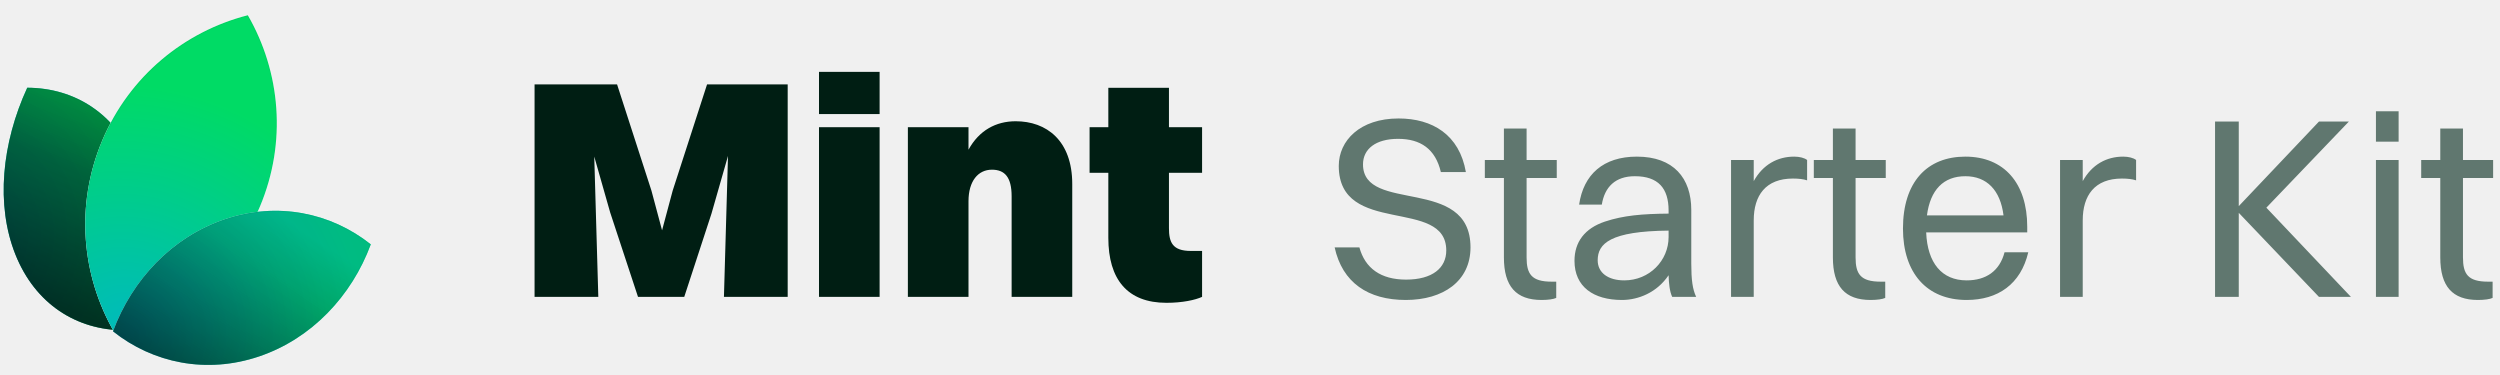
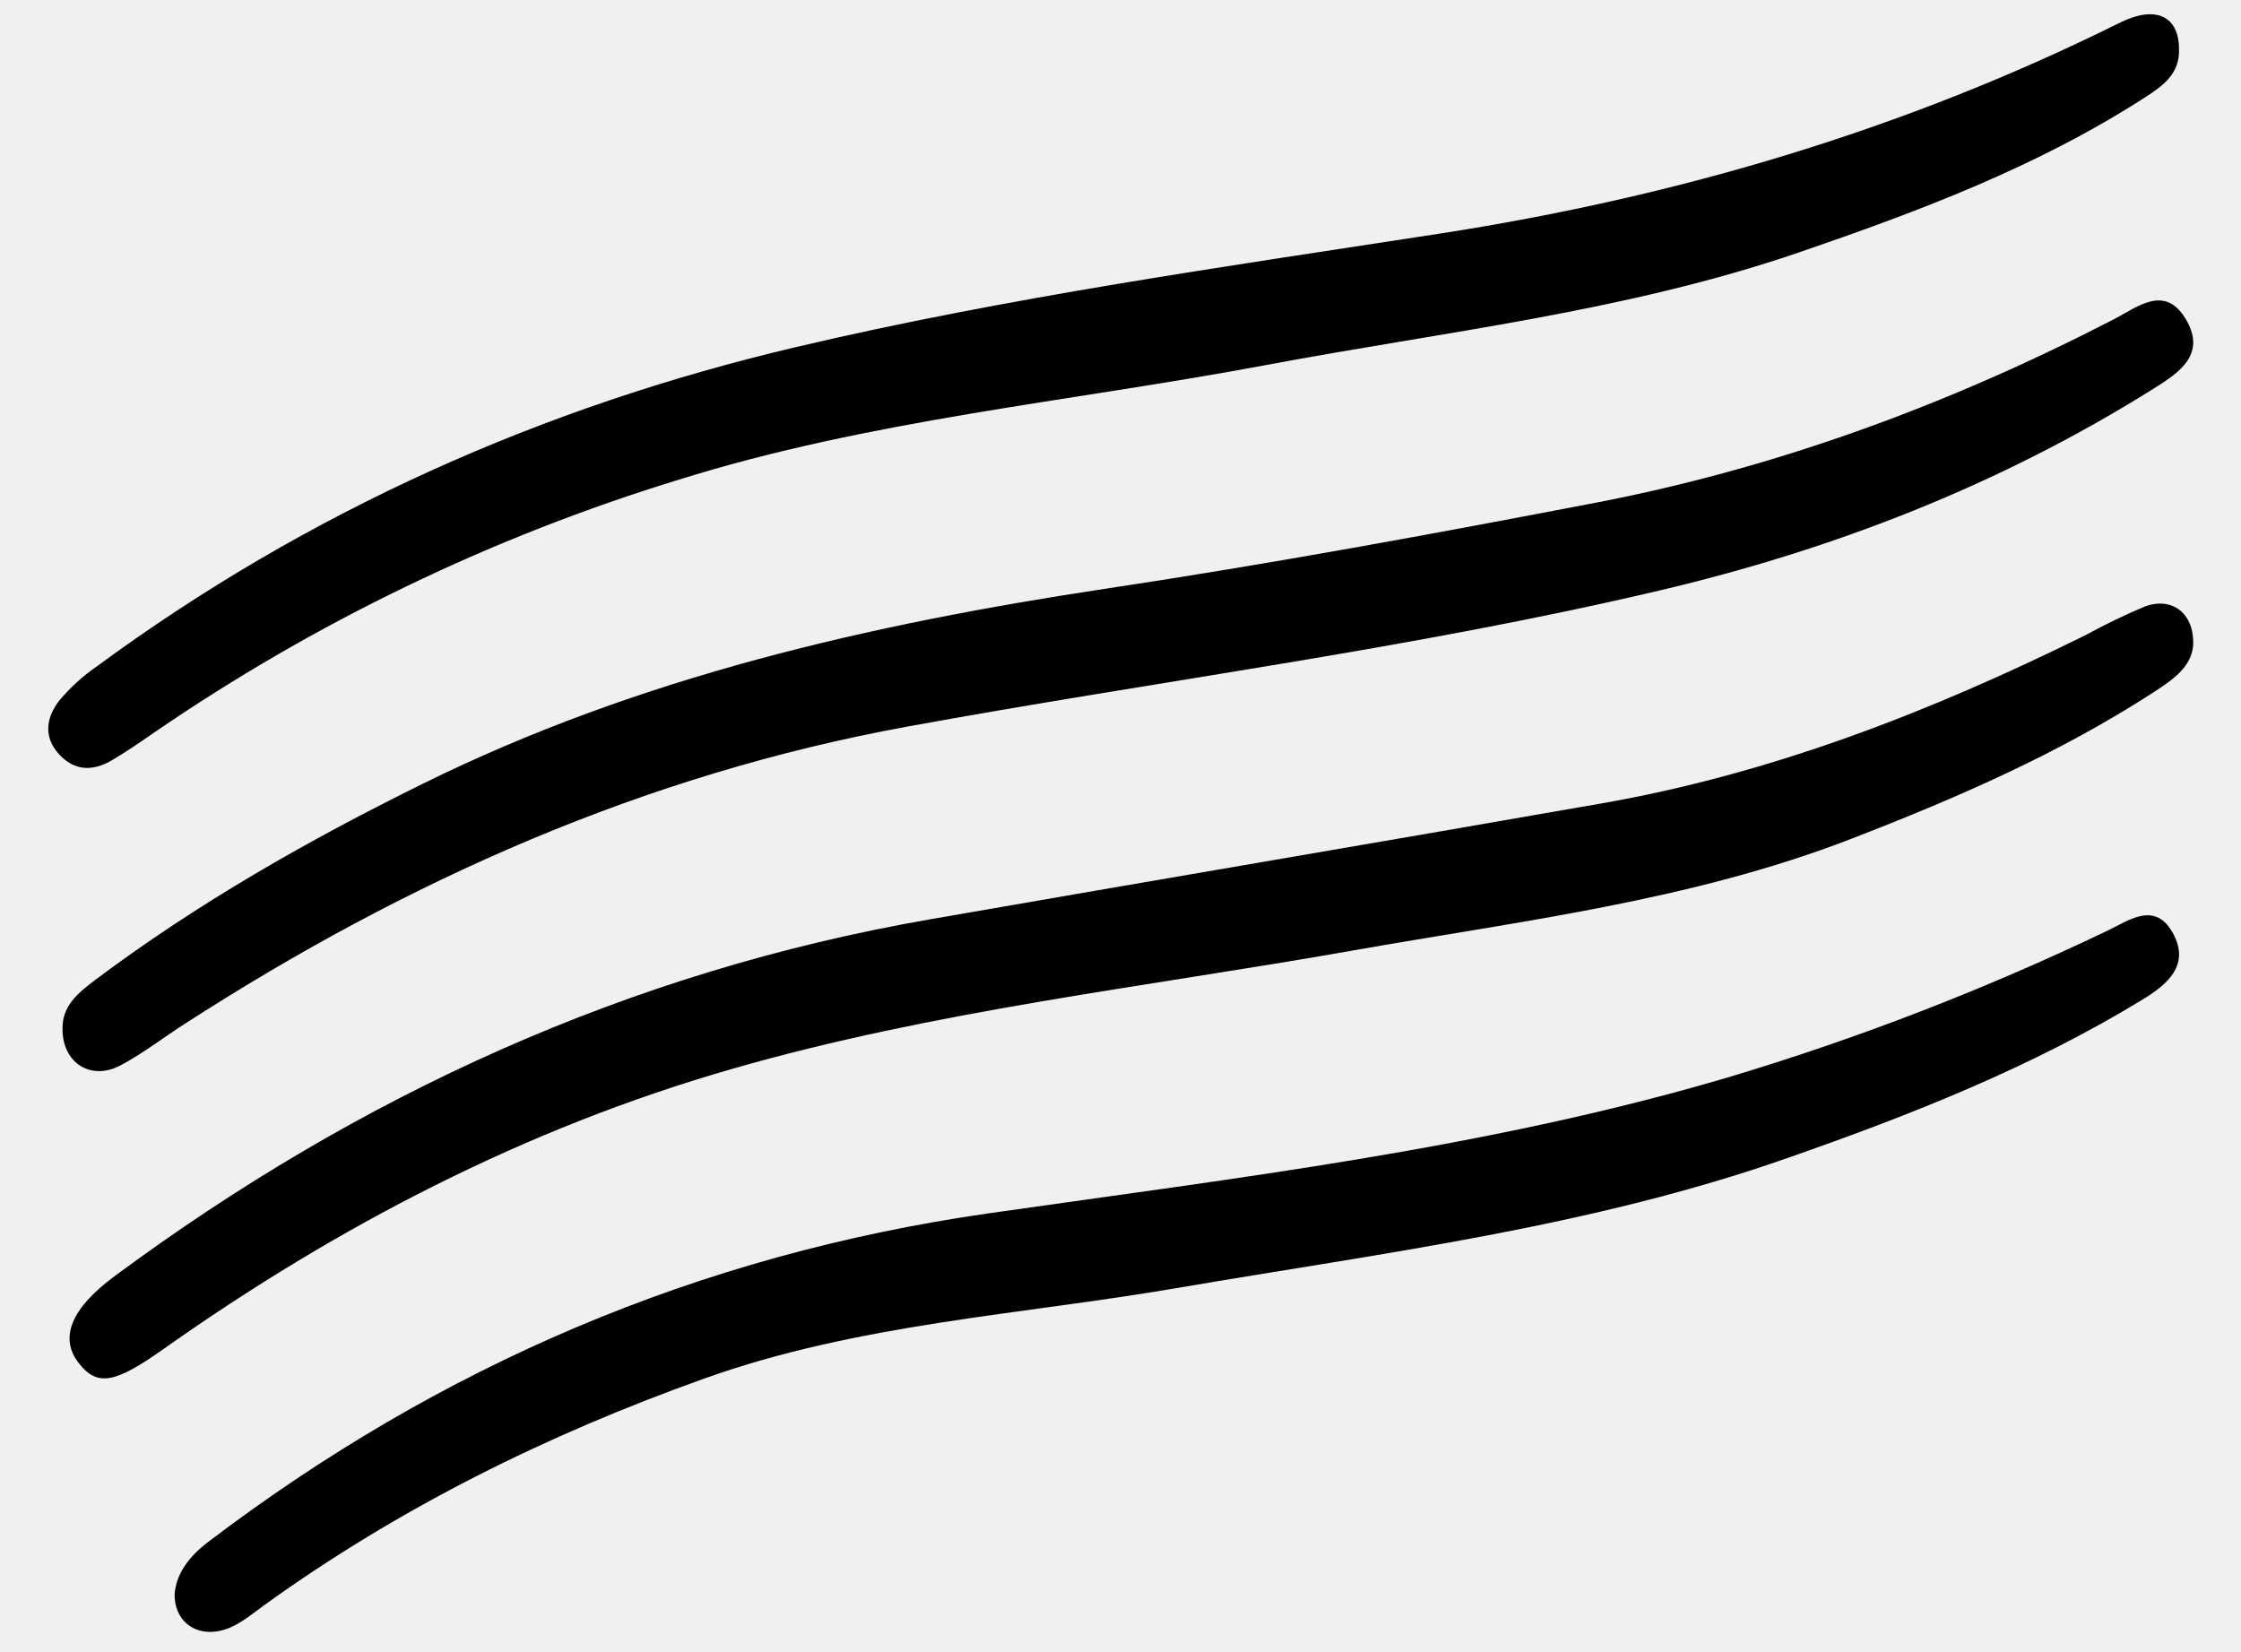
- <svg xmlns="http://www.w3.org/2000/svg" width="160" height="24" viewBox="0 0 160 24" fill="none">
-   <path d="M7.953 21.139C4.896 21.13 2.255 19.458 0.987 16.29C-0.28 13.121 0.109 9.163 1.744 5.615C4.801 5.624 7.442 7.296 8.71 10.465C9.977 13.633 9.588 17.591 7.953 21.139Z" fill="white" />
-   <path d="M7.953 21.139C4.896 21.13 2.255 19.458 0.987 16.29C-0.28 13.121 0.109 9.163 1.744 5.615C4.801 5.624 7.442 7.296 8.71 10.465C9.977 13.633 9.588 17.591 7.953 21.139Z" fill="url(#paint0_radial_115_86)" />
-   <path d="M7.953 21.139C4.896 21.13 2.255 19.458 0.987 16.29C-0.28 13.121 0.109 9.163 1.744 5.615C4.801 5.624 7.442 7.296 8.71 10.465C9.977 13.633 9.588 17.591 7.953 21.139Z" fill="black" fill-opacity="0.5" style="mix-blend-mode:hard-light" />
-   <path d="M7.953 21.139C4.896 21.13 2.255 19.458 0.987 16.29C-0.28 13.121 0.109 9.163 1.744 5.615C4.801 5.624 7.442 7.296 8.71 10.465C9.977 13.633 9.588 17.591 7.953 21.139Z" fill="url(#paint1_linear_115_86)" fill-opacity="0.5" style="mix-blend-mode:hard-light" />
-   <path d="M7.935 21.111C4.897 21.096 2.274 19.431 1.013 16.279C-0.248 13.124 0.136 9.182 1.762 5.643C4.8 5.659 7.423 7.324 8.684 10.476C9.945 13.63 9.561 17.572 7.935 21.111Z" stroke="url(#paint2_linear_115_86)" stroke-opacity="0.05" stroke-width="0.056" />
-   <path d="M7.31 21.257C11.354 20.221 14.884 17.375 16.628 13.236C18.373 9.097 17.945 4.587 15.86 0.976C11.816 2.012 8.287 4.858 6.542 8.998C4.797 13.137 5.225 17.646 7.31 21.257Z" fill="white" />
-   <path d="M7.31 21.257C11.354 20.221 14.884 17.375 16.628 13.236C18.373 9.097 17.945 4.587 15.86 0.976C11.816 2.012 8.287 4.858 6.542 8.998C4.797 13.137 5.225 17.646 7.31 21.257Z" fill="url(#paint3_radial_115_86)" />
-   <path d="M16.602 13.225C14.864 17.349 11.351 20.187 7.324 21.225C5.253 17.624 4.829 13.132 6.568 9.009C8.306 4.885 11.819 2.047 15.846 1.009C17.918 4.61 18.341 9.101 16.602 13.225Z" stroke="url(#paint4_linear_115_86)" stroke-opacity="0.05" stroke-width="0.056" />
-   <path d="M7.234 21.207C9.789 23.237 13.21 23.951 16.577 22.814C19.944 21.677 22.506 18.945 23.73 15.638C21.175 13.608 17.754 12.894 14.387 14.031C11.02 15.168 8.458 17.901 7.234 21.207Z" fill="white" />
-   <path d="M7.234 21.207C9.789 23.237 13.21 23.951 16.577 22.814C19.944 21.677 22.506 18.945 23.73 15.638C21.175 13.608 17.754 12.894 14.387 14.031C11.02 15.168 8.458 17.901 7.234 21.207Z" fill="url(#paint5_radial_115_86)" />
-   <path d="M7.234 21.207C9.789 23.237 13.21 23.951 16.577 22.814C19.944 21.677 22.506 18.945 23.73 15.638C21.175 13.608 17.754 12.894 14.387 14.031C11.02 15.168 8.458 17.901 7.234 21.207Z" fill="black" fill-opacity="0.2" style="mix-blend-mode:hard-light" />
-   <path d="M7.234 21.207C9.789 23.237 13.21 23.951 16.577 22.814C19.944 21.677 22.506 18.945 23.73 15.638C21.175 13.608 17.754 12.894 14.387 14.031C11.02 15.168 8.458 17.901 7.234 21.207Z" fill="url(#paint6_linear_115_86)" fill-opacity="0.5" style="mix-blend-mode:hard-light" />
-   <path d="M16.568 22.787C13.218 23.918 9.814 23.212 7.267 21.198C8.492 17.907 11.044 15.189 14.396 14.058C17.747 12.927 21.15 13.633 23.697 15.648C22.472 18.938 19.92 21.656 16.568 22.787Z" stroke="url(#paint7_linear_115_86)" stroke-opacity="0.05" stroke-width="0.056" />
-   <path d="M34.212 19V5.4H39.492L41.692 12.2L42.372 14.74L43.052 12.2L45.252 5.4H50.412V19H46.332L46.592 9.98L45.532 13.68L43.792 19H40.832L39.052 13.6L38.032 10.02L38.292 19H34.212ZM52.416 7.3V4.6H56.295V7.3H52.416ZM52.416 19V8.14H56.295V19H52.416ZM58.104 19V8.14H61.984V9.58C62.664 8.34 63.744 7.76 65.004 7.76C66.964 7.76 68.624 8.98 68.624 11.78V19H64.744V12.56C64.744 11.34 64.304 10.86 63.484 10.86C62.604 10.86 61.984 11.58 61.984 12.88V19H58.104ZM70.933 15.22V11.06H69.733V8.14H70.933V5.62H74.813V8.14H76.933V11.06H74.813V14.6C74.813 15.5 75.033 16.06 76.213 16.06H76.933V19C76.493 19.2 75.673 19.38 74.653 19.38C72.153 19.38 70.933 17.88 70.933 15.22Z" fill="#001E13" />
-   <path d="M87.232 10.519C87.232 13.687 94.112 11.229 94.112 15.832C94.112 17.994 92.364 19.198 89.971 19.198C87.562 19.198 85.912 18.093 85.417 15.832H87.001C87.364 17.169 88.371 17.895 89.987 17.895C91.671 17.895 92.561 17.152 92.561 16.03C92.561 12.598 85.681 15.155 85.681 10.618C85.681 9.001 87.034 7.582 89.509 7.582C91.671 7.582 93.403 8.621 93.816 11.014H92.215C91.868 9.529 90.912 8.886 89.476 8.886C88.057 8.886 87.232 9.529 87.232 10.519ZM96.25 16.476V11.393H95.029V10.239H96.25V8.226H97.702V10.239H99.632V11.393H97.702V16.476C97.702 17.532 98.015 18.026 99.302 18.026H99.599V19.066C99.434 19.148 99.071 19.198 98.659 19.198C97.025 19.198 96.25 18.323 96.25 16.476ZM102.516 13.093H101.064C101.345 11.162 102.615 10.024 104.76 10.024C107.103 10.024 108.242 11.393 108.242 13.44V16.888C108.242 17.895 108.324 18.521 108.555 19H107.021C106.856 18.654 106.806 18.142 106.79 17.614C106.047 18.72 104.859 19.198 103.803 19.198C101.988 19.198 100.767 18.357 100.767 16.69C100.767 15.486 101.427 14.611 102.714 14.182C103.902 13.786 105.107 13.687 106.79 13.671V13.473C106.79 12.053 106.13 11.278 104.628 11.278C103.374 11.278 102.698 11.971 102.516 13.093ZM102.252 16.657C102.252 17.465 102.929 17.944 103.952 17.944C105.569 17.944 106.79 16.674 106.79 15.172V14.759C103.061 14.793 102.252 15.585 102.252 16.657ZM110.787 19V10.239H112.239V11.591C112.833 10.519 113.774 10.024 114.83 10.024C115.176 10.024 115.49 10.107 115.655 10.239V11.542C115.407 11.46 115.094 11.427 114.747 11.427C112.998 11.427 112.239 12.515 112.239 14.1V19H110.787ZM117.305 16.476V11.393H116.084V10.239H117.305V8.226H118.757V10.239H120.688V11.393H118.757V16.476C118.757 17.532 119.071 18.026 120.358 18.026H120.655V19.066C120.49 19.148 120.127 19.198 119.714 19.198C118.081 19.198 117.305 18.323 117.305 16.476ZM129.809 16.145C129.33 18.192 127.862 19.198 125.865 19.198C123.324 19.198 121.79 17.482 121.79 14.627C121.79 11.658 123.324 10.024 125.783 10.024C128.258 10.024 129.743 11.723 129.743 14.512V14.875H123.275C123.357 16.838 124.281 17.944 125.865 17.944C127.103 17.944 127.977 17.35 128.291 16.145H129.809ZM125.783 11.278C124.38 11.278 123.539 12.152 123.324 13.786H128.225C128.027 12.169 127.152 11.278 125.783 11.278ZM131.843 19V10.239H133.295V11.591C133.889 10.519 134.829 10.024 135.885 10.024C136.232 10.024 136.545 10.107 136.71 10.239V11.542C136.463 11.46 136.149 11.427 135.803 11.427C134.054 11.427 133.295 12.515 133.295 14.1V19H131.843ZM141.763 19V7.78H143.281V13.192L148.413 7.78H150.327L145.047 13.291L150.459 19H148.413L143.281 13.621V19H141.763ZM152.06 9.067V7.12H153.512V9.067H152.06ZM152.06 19V10.239H153.512V19H152.06ZM156.178 16.476V11.393H154.957V10.239H156.178V8.226H157.63V10.239H159.56V11.393H157.63V16.476C157.63 17.532 157.943 18.026 159.23 18.026H159.527V19.066C159.362 19.148 158.999 19.198 158.587 19.198C156.953 19.198 156.178 18.323 156.178 16.476Z" fill="#002719" fill-opacity="0.6" />
-   <defs>
-     <radialGradient id="paint0_radial_115_86" cx="0" cy="0" r="1" gradientUnits="userSpaceOnUse" gradientTransform="translate(-3.00503 15.023) rotate(-10.029) scale(17.9572 17.784)">
-       <stop stop-color="#00B0BB" />
-       <stop offset="1" stop-color="#00DB65" />
-     </radialGradient>
-     <linearGradient id="paint1_linear_115_86" x1="7.39" y1="4.813" x2="1.63" y2="18.689" gradientUnits="userSpaceOnUse">
-       <stop stop-color="#18E299" />
-       <stop offset="1" />
-     </linearGradient>
-     <linearGradient id="paint2_linear_115_86" x1="7.948" y1="8.016" x2="1.761" y2="18.746" gradientUnits="userSpaceOnUse">
-       <stop />
-       <stop offset="1" stop-opacity="0" />
-     </linearGradient>
-     <radialGradient id="paint3_radial_115_86" cx="0" cy="0" r="1" gradientUnits="userSpaceOnUse" gradientTransform="translate(8.11404 20.8822) rotate(-75.7542) scale(21.6246 23.7772)">
-       <stop stop-color="#00BBBB" />
-       <stop offset="0.713" stop-color="#00DB65" />
-     </radialGradient>
-     <linearGradient id="paint4_linear_115_86" x1="7.602" y1="5.871" x2="15.556" y2="16.372" gradientUnits="userSpaceOnUse">
-       <stop />
-       <stop offset="1" stop-opacity="0" />
-     </linearGradient>
-     <radialGradient id="paint5_radial_115_86" cx="0" cy="0" r="1" gradientUnits="userSpaceOnUse" gradientTransform="translate(7.84537 21.5181) rotate(-20.3525) scale(18.5603 17.32)">
-       <stop stop-color="#00B0BB" />
-       <stop offset="1" stop-color="#00DB65" />
-     </radialGradient>
-     <linearGradient id="paint6_linear_115_86" x1="16.808" y1="13.007" x2="10.041" y2="22.994" gradientUnits="userSpaceOnUse">
-       <stop stop-color="#00B1BC" />
-       <stop offset="1" />
-     </linearGradient>
-     <linearGradient id="paint7_linear_115_86" x1="16.808" y1="13.007" x2="14.169" y2="23.841" gradientUnits="userSpaceOnUse">
-       <stop />
-       <stop offset="1" stop-opacity="0" />
-     </linearGradient>
-   </defs>
+ <svg xmlns="http://www.w3.org/2000/svg" viewBox="0 0 38 28" fill="#000000">
+   <path d="M2.961 27.021C2.95 27.455 3.268 27.73 3.684 27.663C4 27.612 4.231 27.398 4.478 27.221C6.772 25.568 9.277 24.328 11.947 23.375C14.553 22.444 17.298 22.299 19.986 21.837C23.463 21.243 26.974 20.81 30.324 19.632C32.41 18.903 34.453 18.096 36.336 16.947C36.752 16.693 37.146 16.361 36.842 15.818C36.538 15.274 36.099 15.609 35.731 15.784C33.654 16.779 31.501 17.611 29.292 18.272C25.204 19.478 20.98 19.972 16.778 20.573C11.848 21.276 7.453 23.163 3.518 26.156C3.226 26.382 2.997 26.659 2.961 27.021Z" />
+   <path d="M37.189 10.941C37.211 10.403 36.835 10.113 36.368 10.285C36.027 10.429 35.693 10.59 35.368 10.768C32.741 12.068 30.026 13.126 27.127 13.629C23.344 14.29 19.557 14.93 15.771 15.589C10.673 16.475 6.094 18.568 1.946 21.638C1.197 22.192 1.009 22.688 1.329 23.106C1.649 23.525 1.954 23.454 2.768 22.879C5.731 20.785 8.917 19.131 12.406 18.128C15.851 17.135 19.412 16.741 22.929 16.12C25.779 15.616 28.661 15.28 31.389 14.225C33.175 13.534 34.927 12.774 36.539 11.725C36.848 11.523 37.16 11.308 37.189 10.941Z" />
+   <path d="M1.06 17.472C1.07 18.028 1.543 18.331 2.044 18.066C2.423 17.864 2.766 17.597 3.128 17.365C6.904 14.927 10.938 13.134 15.38 12.322C19.628 11.545 23.92 11.007 28.128 10.016C31.097 9.318 33.917 8.221 36.514 6.593C36.941 6.325 37.417 6.019 37.07 5.422C36.709 4.804 36.237 5.214 35.84 5.416C33.054 6.855 30.138 7.932 27.062 8.524C24.308 9.053 21.547 9.562 18.773 9.979C14.763 10.583 10.849 11.476 7.182 13.284C5.229 14.247 3.343 15.319 1.597 16.63C1.319 16.842 1.043 17.064 1.06 17.472Z" />
+   <path d="M36.949 0.836C36.949 0.274 36.557 0.082 35.948 0.384C32.293 2.2 28.438 3.339 24.409 3.962C20.761 4.525 17.096 5.038 13.5 5.885C9.2 6.897 5.22 8.668 1.642 11.3C1.406 11.463 1.193 11.657 1.008 11.876C0.792 12.152 0.726 12.484 0.994 12.782C1.261 13.079 1.57 13.08 1.889 12.897C2.135 12.753 2.374 12.588 2.611 12.424C5.345 10.549 8.346 9.103 11.511 8.134C14.762 7.116 18.145 6.814 21.468 6.19C24.49 5.623 27.557 5.288 30.491 4.285C32.534 3.585 34.548 2.829 36.376 1.649C36.677 1.455 36.962 1.251 36.949 0.836Z" />
</svg>
